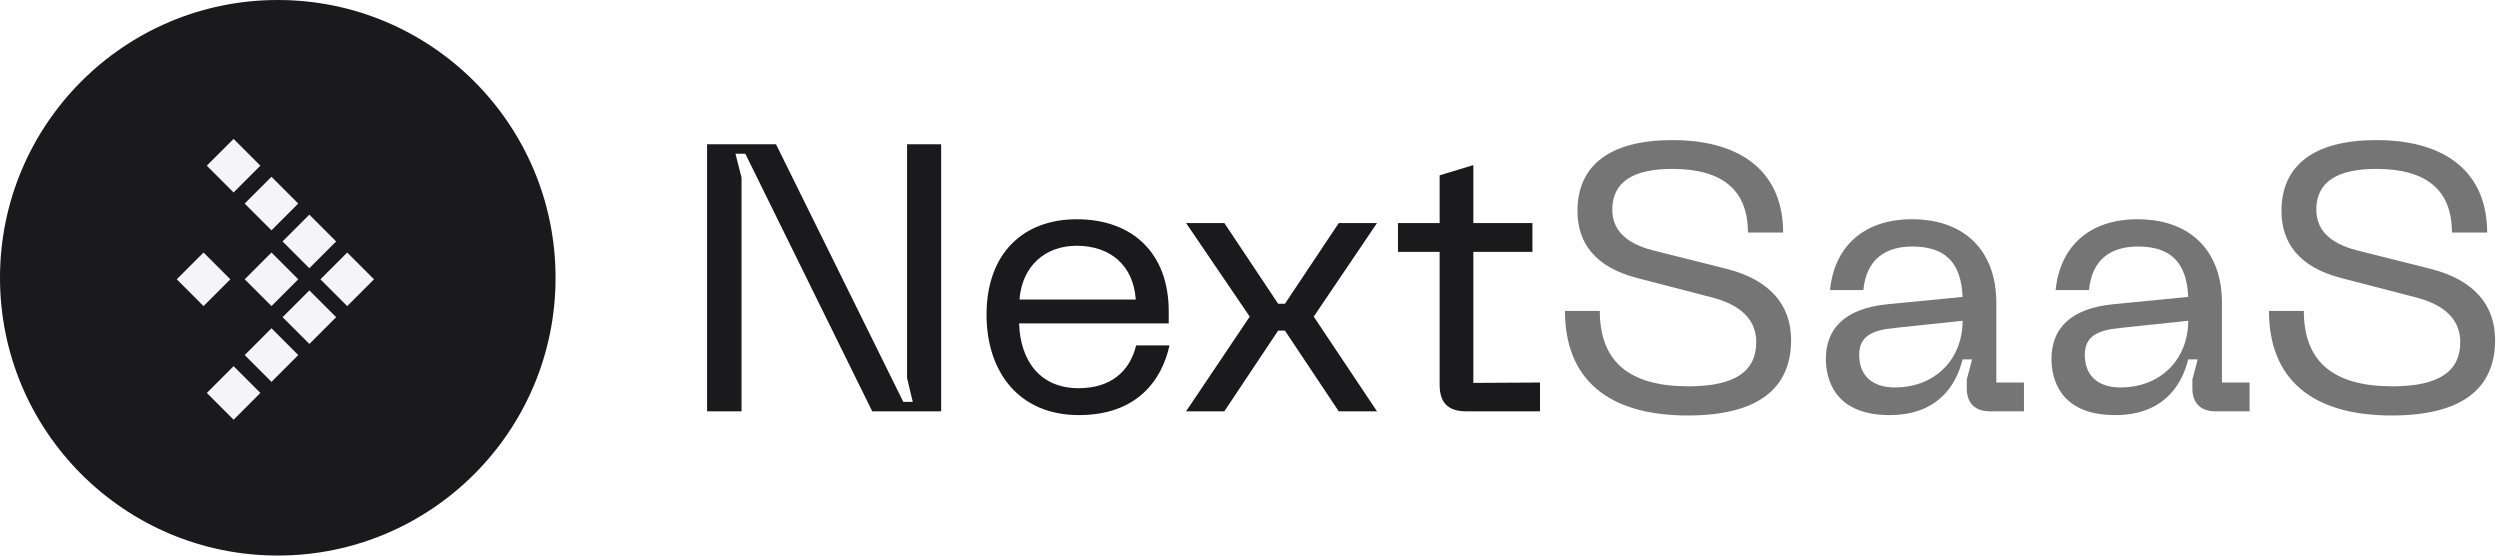
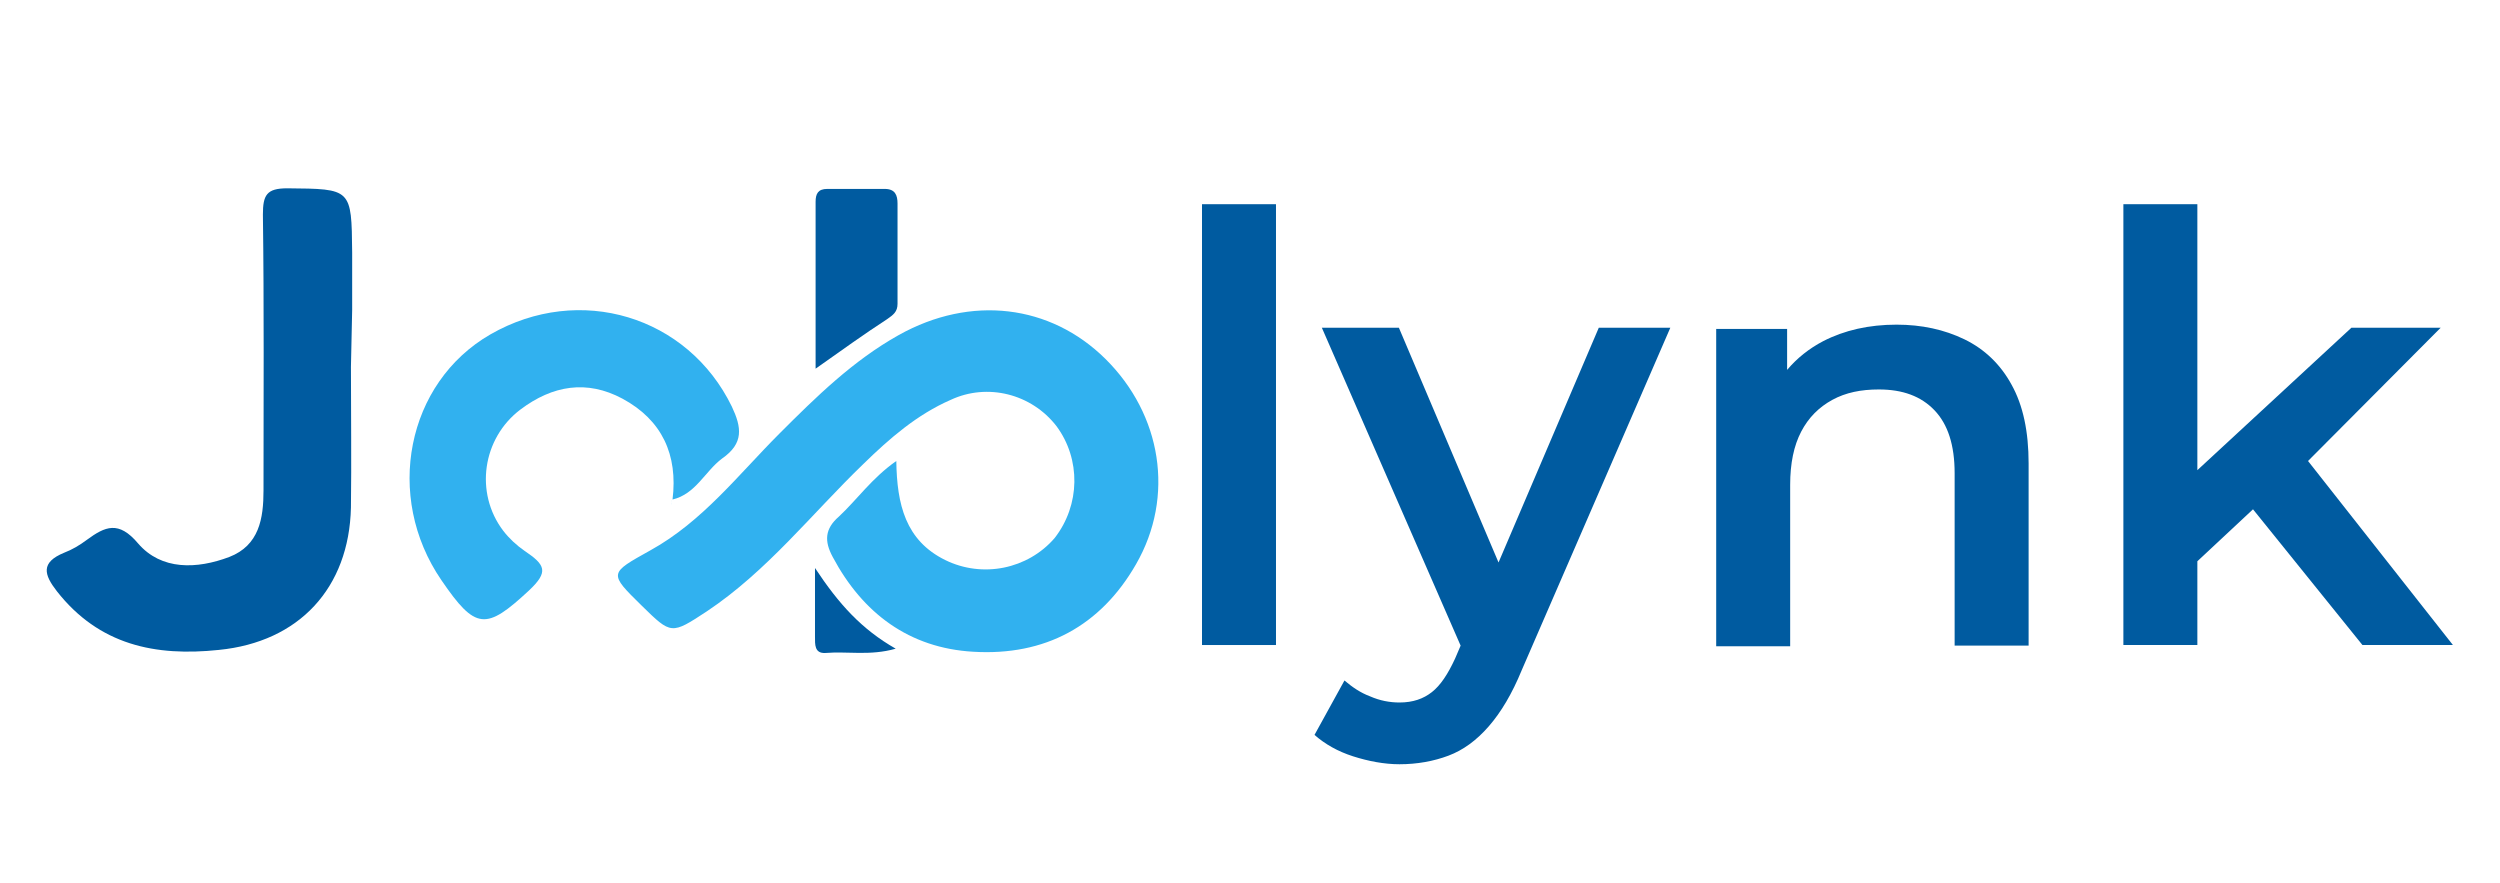
- <svg xmlns="http://www.w3.org/2000/svg" width="198" height="44" viewBox="0 0 198 44" fill="none">
-   <path d="M197.613 26.936C197.613 30.716 195.063 32.906 189.423 32.906C183.003 32.906 179.703 29.936 179.703 24.626H182.463C182.463 28.676 184.833 30.596 189.483 30.596C193.143 30.596 194.853 29.426 194.853 27.086C194.853 25.436 193.773 24.176 191.313 23.546L185.403 22.016C182.073 21.146 180.693 19.226 180.693 16.706C180.693 13.046 183.333 11.096 188.193 11.096C193.953 11.096 196.983 13.856 196.983 18.416H194.193C194.193 15.056 192.183 13.376 188.193 13.376C185.103 13.376 183.453 14.426 183.453 16.586C183.453 18.086 184.353 19.226 186.663 19.826L192.513 21.296C195.933 22.166 197.613 24.146 197.613 26.936Z" fill="#1A1A1C" fill-opacity="0.6" />
-   <path d="M162.477 28.435C162.477 26.065 163.917 24.415 167.457 24.085L173.307 23.515C173.187 20.815 171.957 19.525 169.317 19.525C167.247 19.525 165.687 20.485 165.447 22.975H162.807C163.137 19.585 165.417 17.365 169.287 17.365C173.637 17.365 175.977 20.035 175.977 23.965V30.295H178.167V32.575H175.437C174.297 32.575 173.637 31.915 173.637 30.775V30.055L174.057 28.465H173.307C172.737 30.745 171.147 32.875 167.517 32.875C163.137 32.875 162.477 29.995 162.477 28.435ZM165.117 28.105C165.117 29.815 166.227 30.685 167.937 30.685C171.177 30.685 173.307 28.405 173.307 25.405L167.907 25.975C166.077 26.155 165.117 26.665 165.117 28.105Z" fill="#1A1A1C" fill-opacity="0.6" />
-   <path d="M144.609 28.435C144.609 26.065 146.049 24.415 149.589 24.085L155.439 23.515C155.319 20.815 154.089 19.525 151.449 19.525C149.379 19.525 147.819 20.485 147.579 22.975H144.939C145.269 19.585 147.549 17.365 151.419 17.365C155.769 17.365 158.109 20.035 158.109 23.965V30.295H160.299V32.575H157.569C156.429 32.575 155.769 31.915 155.769 30.775V30.055L156.189 28.465H155.439C154.869 30.745 153.279 32.875 149.649 32.875C145.269 32.875 144.609 29.995 144.609 28.435ZM147.249 28.105C147.249 29.815 148.359 30.685 150.069 30.685C153.309 30.685 155.439 28.405 155.439 25.405L150.039 25.975C148.209 26.155 147.249 26.665 147.249 28.105Z" fill="#1A1A1C" fill-opacity="0.6" />
-   <path d="M141.855 26.936C141.855 30.716 139.305 32.906 133.665 32.906C127.245 32.906 123.945 29.936 123.945 24.626H126.705C126.705 28.676 129.075 30.596 133.725 30.596C137.385 30.596 139.095 29.426 139.095 27.086C139.095 25.436 138.015 24.176 135.555 23.546L129.645 22.016C126.315 21.146 124.935 19.226 124.935 16.706C124.935 13.046 127.575 11.096 132.435 11.096C138.195 11.096 141.225 13.856 141.225 18.416H138.435C138.435 15.056 136.425 13.376 132.435 13.376C129.345 13.376 127.695 14.426 127.695 16.586C127.695 18.086 128.595 19.226 130.905 19.826L136.755 21.296C140.175 22.166 141.855 24.146 141.855 26.936Z" fill="#1A1A1C" fill-opacity="0.6" />
-   <path d="M121.969 30.296V32.576H116.119C114.709 32.576 114.019 31.916 114.019 30.476V19.946H110.719V17.666H114.019V13.886L116.689 13.076V17.666H121.369V19.946H116.689V30.326L121.969 30.296Z" fill="#1A1A1C" />
-   <path d="M93.938 32.576L98.978 25.076L93.938 17.666H96.968L101.228 24.056H101.768L106.028 17.666H109.058L104.048 25.076L109.058 32.576H106.028L101.768 26.186H101.228L96.968 32.576H93.938Z" fill="#1A1A1C" />
-   <path d="M78.133 24.925C78.133 20.095 81.013 17.365 85.273 17.365C89.683 17.365 92.563 20.035 92.563 24.655V25.615H80.713C80.803 28.525 82.333 30.745 85.423 30.745C87.973 30.745 89.473 29.425 89.983 27.355H92.623C92.023 30.115 90.043 32.875 85.453 32.875C80.593 32.875 78.133 29.335 78.133 24.925ZM80.743 23.725H89.953C89.773 21.025 87.943 19.465 85.273 19.465C82.813 19.465 80.953 21.025 80.743 23.725Z" fill="#1A1A1C" />
-   <path d="M56 32.576V11.426H61.46L71.54 31.826H72.29L71.84 29.936V11.426H74.54V32.576H69.08L59.03 12.176H58.25L58.73 14.066V32.576H56Z" fill="#1A1A1C" />
-   <rect width="44" height="44" rx="22" fill="#1A1A1C" />
-   <path d="M27.5 20L29.621 22.121L27.5 24.243L25.378 22.121L27.5 20Z" fill="#F5F5F7" />
-   <path d="M20.623 31.12L18.502 33.242L16.381 31.12L18.502 28.999L20.623 31.12Z" fill="#F5F5F7" />
-   <path d="M24.5 17L26.621 19.121L24.5 21.243L22.378 19.121L24.5 17Z" fill="#F5F5F7" />
-   <path d="M23.623 28.12L21.502 30.242L19.381 28.12L21.502 25.999L23.623 28.12Z" fill="#F5F5F7" />
-   <path d="M21.5 14L23.621 16.121L21.5 18.243L19.378 16.121L21.5 14Z" fill="#F5F5F7" />
-   <path d="M26.623 25.12L24.502 27.242L22.381 25.12L24.502 22.999L26.623 25.12Z" fill="#F5F5F7" />
-   <path d="M18.5 11L20.621 13.121L18.5 15.243L16.378 13.121L18.5 11Z" fill="#F5F5F7" />
-   <path d="M23.623 22.12L21.502 24.242L19.381 22.12L21.502 19.999L23.623 22.12Z" fill="#F5F5F7" />
-   <path d="M18.243 22.12L16.121 24.242L14 22.12L16.121 19.999L18.243 22.12Z" fill="#F5F5F7" />
+ <svg xmlns="http://www.w3.org/2000/svg" version="1.1" id="Layer_1" x="0px" y="0px" viewBox="0 0 408.9 144.4" style="enable-background:new 0 0 408.9 144.4;" xml:space="preserve">
+   <style type="text/css">
+ 	.st0{fill:#005BA0;}
+ 	.st1{fill:#31B1EF;}
+ </style>
+   <g>
+     <rect x="196.6" y="33.4" class="st0" width="12.1" height="72.1" />
+     <path class="st0" d="M245.1,92l-16.3-38.4h-12.6l22.7,52l-0.9,2.1c-1.2,2.6-2.4,4.4-3.8,5.5c-1.4,1.1-3.1,1.7-5.3,1.7   c-1.6,0-3.2-0.3-4.8-1c-1.6-0.6-2.9-1.5-4.2-2.6l-4.9,8.9c1.7,1.5,3.8,2.7,6.3,3.5c2.5,0.8,5.1,1.3,7.6,1.3c2.9,0,5.6-0.5,8-1.4   c2.4-0.9,4.6-2.5,6.6-4.8c2-2.3,3.8-5.3,5.4-9.2l24.3-56h-11.7L245.1,92z" />
+     <path class="st0" d="M321.3,55.5c-3.3-1.6-7-2.4-11.1-2.4c-4.5,0-8.5,0.9-12,2.7c-2.3,1.2-4.3,2.8-5.9,4.7v-6.7h-11.6v51.9h12.1   V79.3c0-3.5,0.6-6.4,1.8-8.7c1.2-2.3,2.9-4,5.1-5.2c2.2-1.2,4.7-1.7,7.6-1.7c3.9,0,6.9,1.1,9.1,3.4c2.2,2.3,3.3,5.7,3.3,10.3v28.2   h12.1V75.8c0-5.2-0.9-9.5-2.8-12.9C327.2,59.6,324.6,57.1,321.3,55.5z" />
+     <polygon class="st0" points="386.4,105.5 401.2,105.5 377.5,75.4 399.2,53.6 384.6,53.6 359.4,76.9 359.4,33.4 347.3,33.4    347.3,105.5 359.4,105.5 359.4,91.8 368.5,83.3  " />
+   </g>
+   <path class="st1" d="M146.6,75.4c0.1,7.1,1.5,13,8,16.2c6.1,3,13.5,1.5,17.9-3.6c4.2-5.4,4.3-12.9,0.3-18.3  c-4.1-5.3-11.3-7.1-17.3-4.3c-5.5,2.4-10,6.3-14.3,10.5c-8.4,8.1-15.7,17.5-25.6,24.1c-5.8,3.8-5.8,3.8-10.6-0.9  c-5.5-5.4-5.4-5.3,1.4-9.1c8.5-4.7,14.4-12.4,21.1-19.1c6-6,12-11.9,19.5-16.1c11.8-6.6,24.8-5,33.8,3.9c9.2,9.1,11.4,22.5,5,33.6  c-5.8,10.1-14.9,15-26.6,14.3c-10.5-0.6-18.1-6.3-23-15.5c-1.4-2.6-1.3-4.6,1-6.6C140.2,81.7,142.6,78.2,146.6,75.4z" />
+   <path class="st0" d="M57.4,60c0,7.7,0.1,15.3,0,23c-0.3,13.2-8.5,22-21.6,23.3c-10.4,1.1-19.6-0.8-26.5-9.6C7.2,94,6.6,92,10.5,90.4  c1.3-0.5,2.5-1.2,3.7-2.1c3-2.2,5.2-3.2,8.4,0.6c3.8,4.4,9.6,4.2,14.9,2.2c4.9-1.9,5.6-6.3,5.6-10.9c0-15,0.1-30.1-0.1-45.1  c0-3.2,0.6-4.3,4-4.3c10.5,0.1,10.5,0,10.6,10.5c0,3.1,0,6.3,0,9.4L57.4,60L57.4,60z" />
+   <path class="st1" d="M110,81.7c0.9-7.3-1.7-13-8.2-16.5c-5.8-3.1-11.4-2.2-16.7,1.8c-6.2,4.7-7.5,13.6-2.8,19.8  c1,1.3,2.2,2.4,3.5,3.3c3.4,2.3,4,3.4,0.7,6.5c-7,6.5-8.7,6.5-14.3-1.7c-9.4-13.7-5.7-32.3,8-40.2c14.6-8.4,32.3-3,39.5,11.8  c1.6,3.4,2,6-1.6,8.5C115.3,77.1,113.8,80.8,110,81.7L110,81.7z" />
+   <path class="st0" d="M133.4,60.3c0-9.6,0-18.5,0-27.3c0-1.3,0.4-2.1,1.9-2.1c3.1,0,6.3,0,9.4,0c1.7,0,2.1,1,2.1,2.4  c0,5.5,0,11,0,16.4c0,1.3-0.7,1.8-1.7,2.5C141.4,54.6,137.8,57.2,133.4,60.3z" />
+   <path class="st0" d="M133.3,92.9c3.9,5.9,7.6,10,13.2,13.2c-4.2,1.2-7.9,0.4-11.5,0.7c-1.8,0.1-1.7-1.4-1.7-2.7  C133.3,100.8,133.3,97.5,133.3,92.9z" />
+   <path class="st1" d="M109.9,81.7l-0.1,0.9C109.8,82.3,109.9,82,109.9,81.7L109.9,81.7z" />
</svg>
